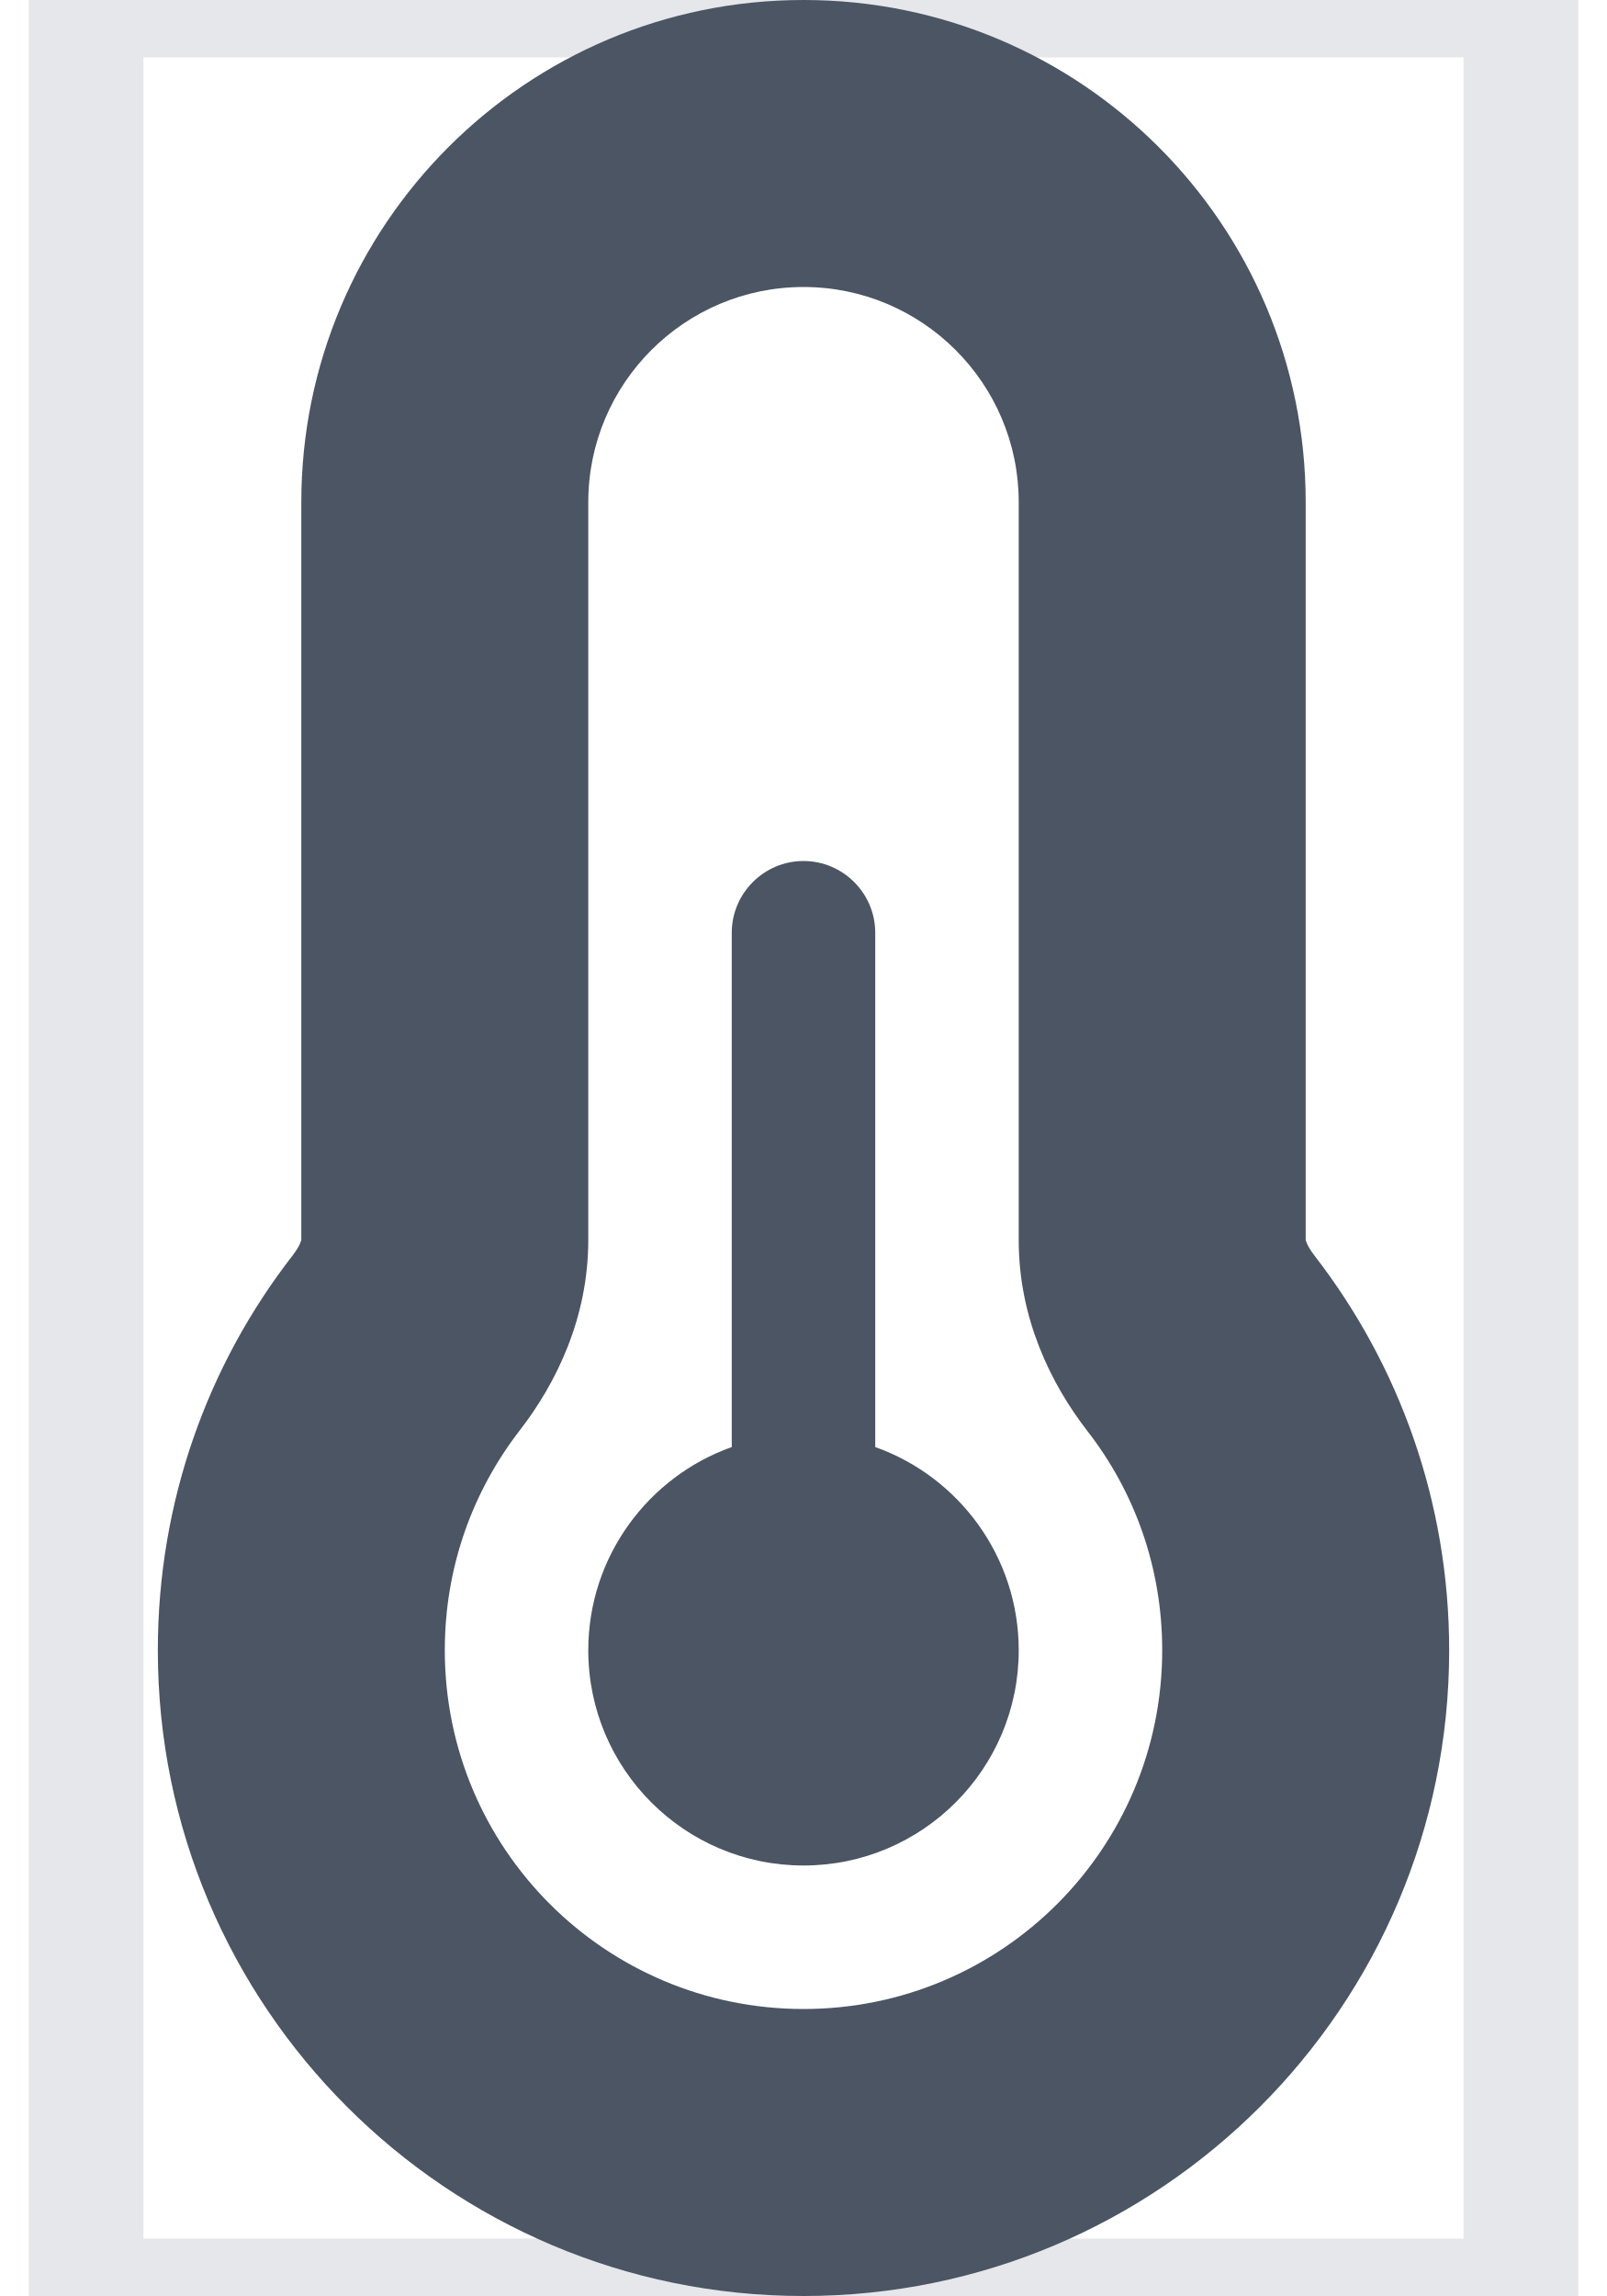
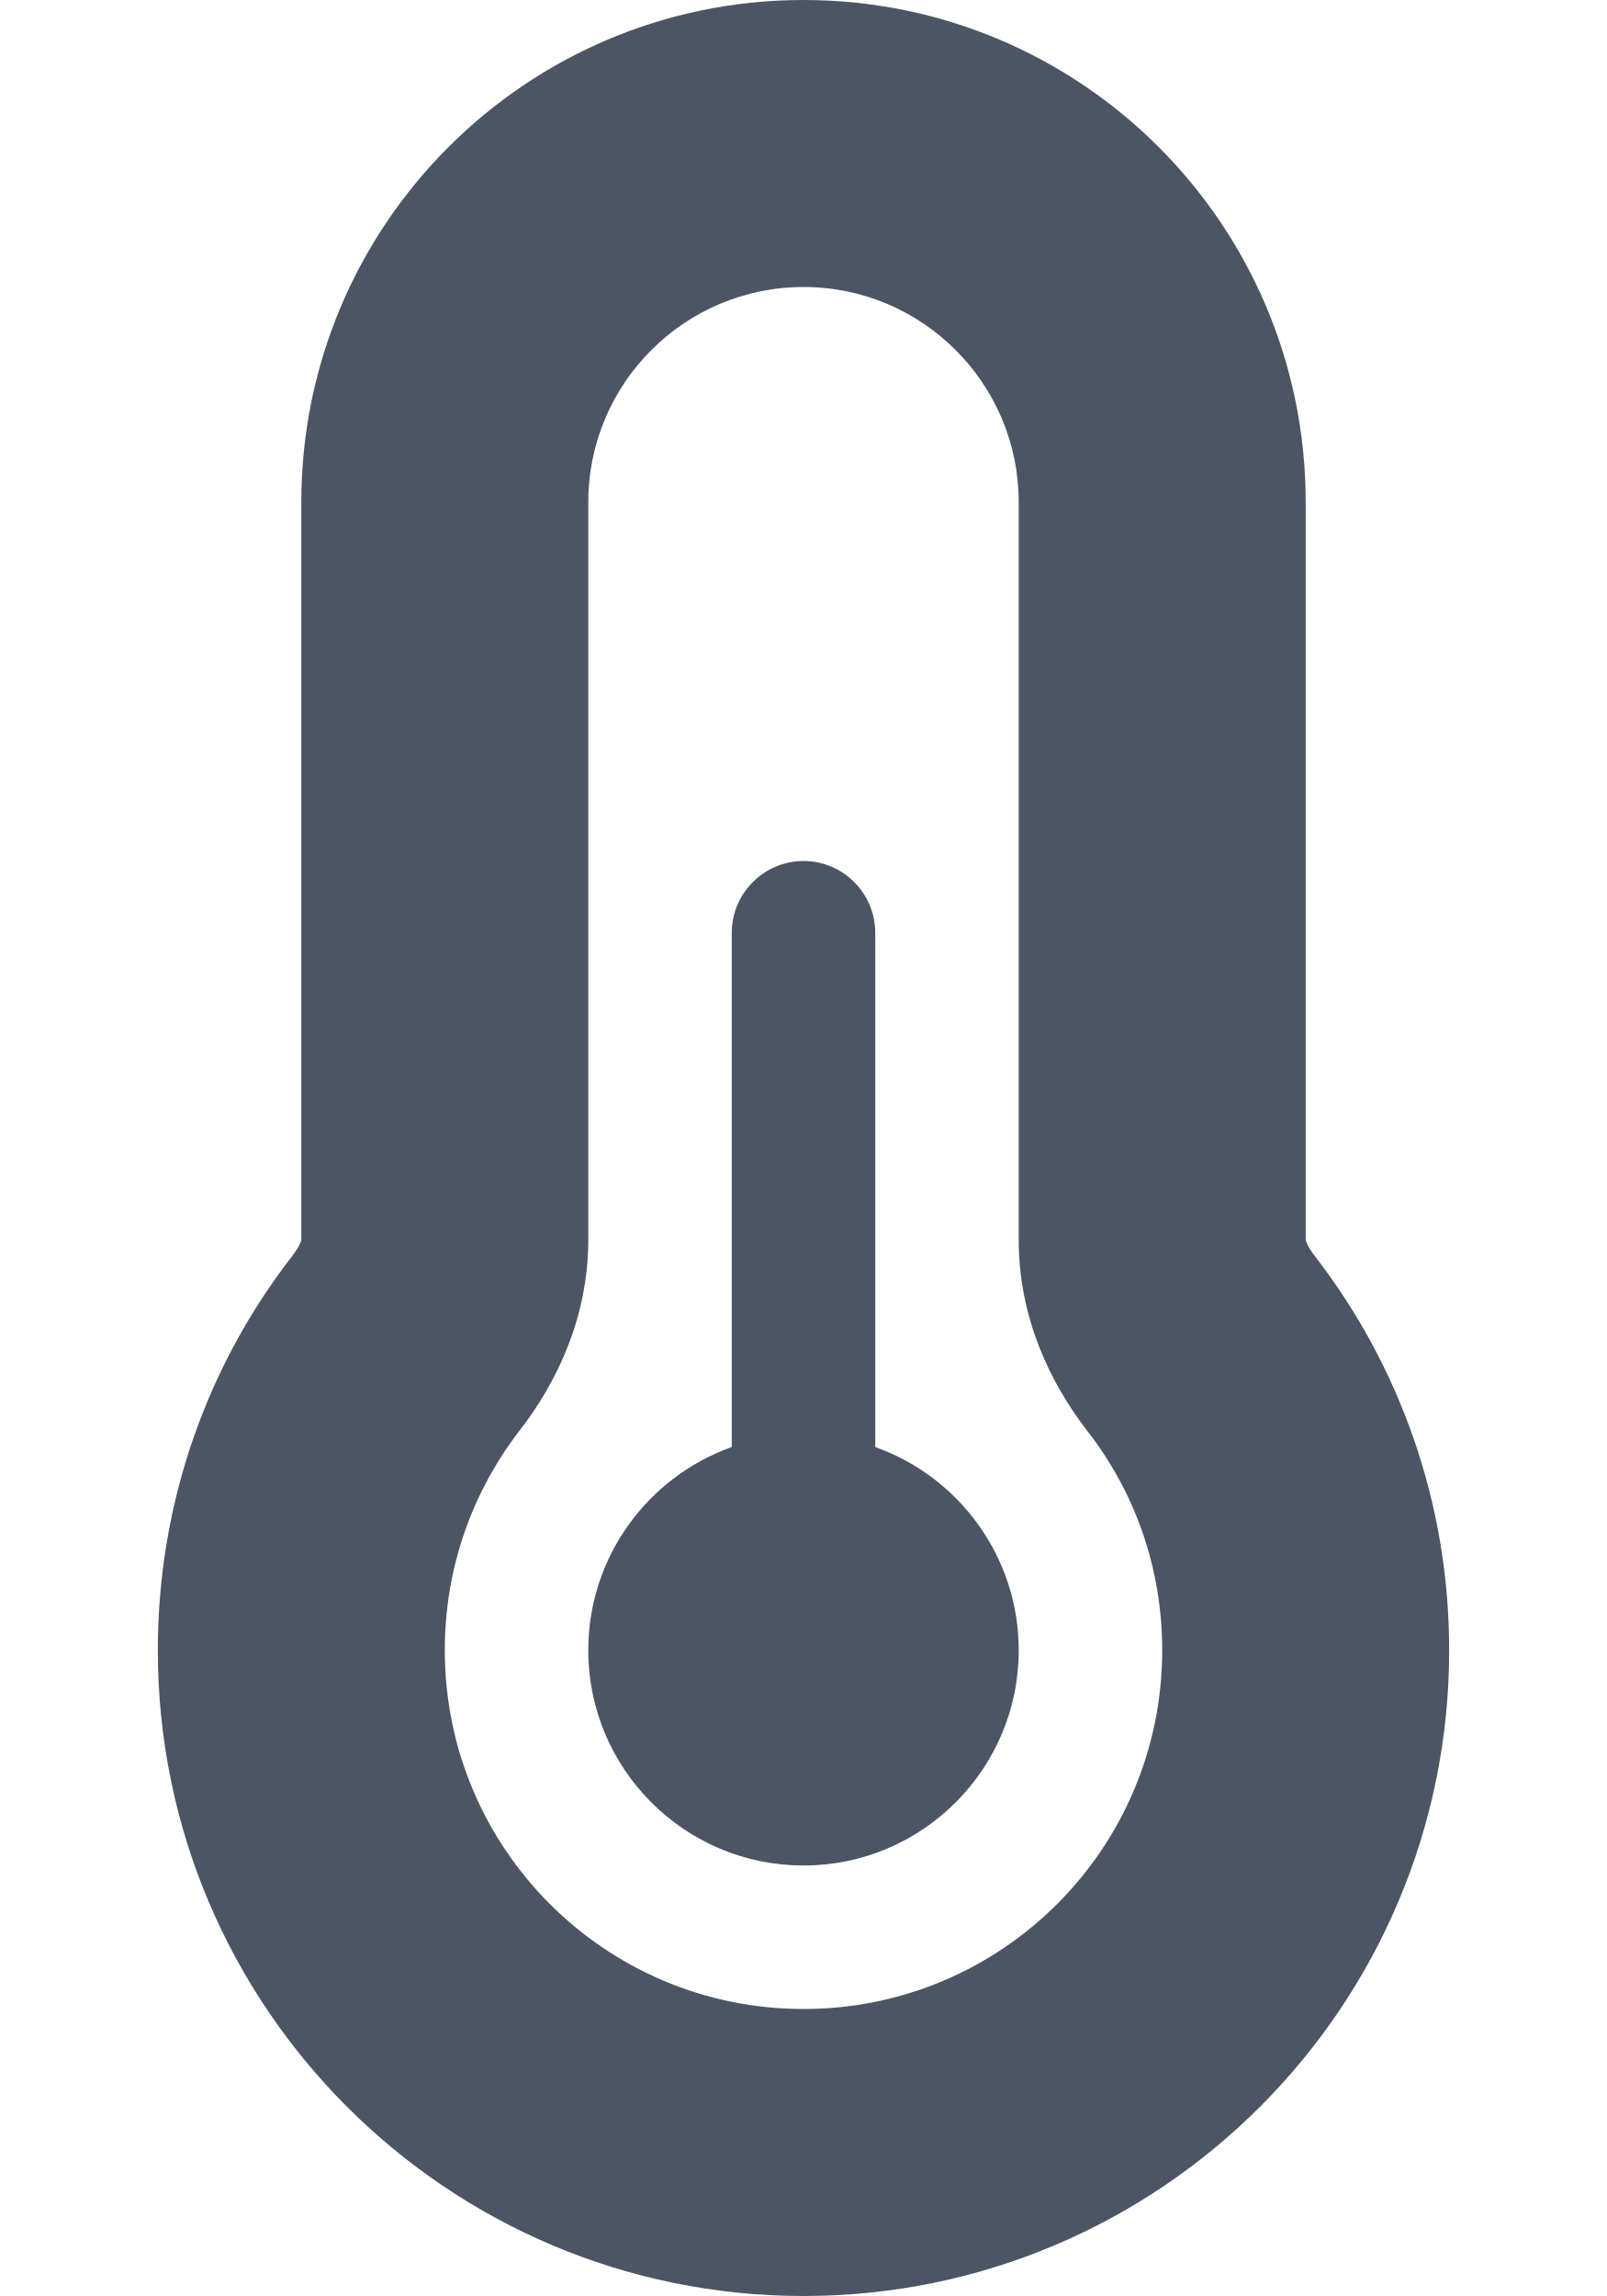
<svg xmlns="http://www.w3.org/2000/svg" width="14" height="20" viewBox="0 0 14 20" fill="none">
-   <path d="M0.75 0H13.25V20H0.75V0Z" stroke="#E5E7EB" />
  <path d="M7 2.5C5.965 2.5 5.125 3.34 5.125 4.375V10.801C5.125 11.477 4.848 12.047 4.527 12.461C4.117 12.992 3.875 13.652 3.875 14.375C3.875 16.102 5.273 17.5 7 17.5C8.727 17.5 10.125 16.102 10.125 14.375C10.125 13.652 9.883 12.992 9.473 12.465C9.152 12.051 8.875 11.48 8.875 10.805V4.375C8.875 3.34 8.035 2.5 7 2.5ZM2.625 4.375C2.625 1.961 4.582 0 7 0C9.418 0 11.375 1.957 11.375 4.375V10.801C11.375 10.805 11.379 10.812 11.383 10.824C11.391 10.848 11.414 10.887 11.449 10.934C12.188 11.887 12.625 13.082 12.625 14.375C12.625 17.48 10.105 20 7 20C3.895 20 1.375 17.48 1.375 14.375C1.375 13.078 1.812 11.883 2.551 10.934C2.586 10.887 2.609 10.848 2.617 10.824C2.621 10.812 2.625 10.805 2.625 10.801V4.375ZM8.875 14.375C8.875 15.41 8.035 16.25 7 16.25C5.965 16.25 5.125 15.41 5.125 14.375C5.125 13.559 5.648 12.863 6.375 12.605V8.125C6.375 7.781 6.656 7.5 7 7.5C7.344 7.5 7.625 7.781 7.625 8.125V12.605C8.352 12.863 8.875 13.559 8.875 14.375Z" fill="#4B5563" />
</svg>
